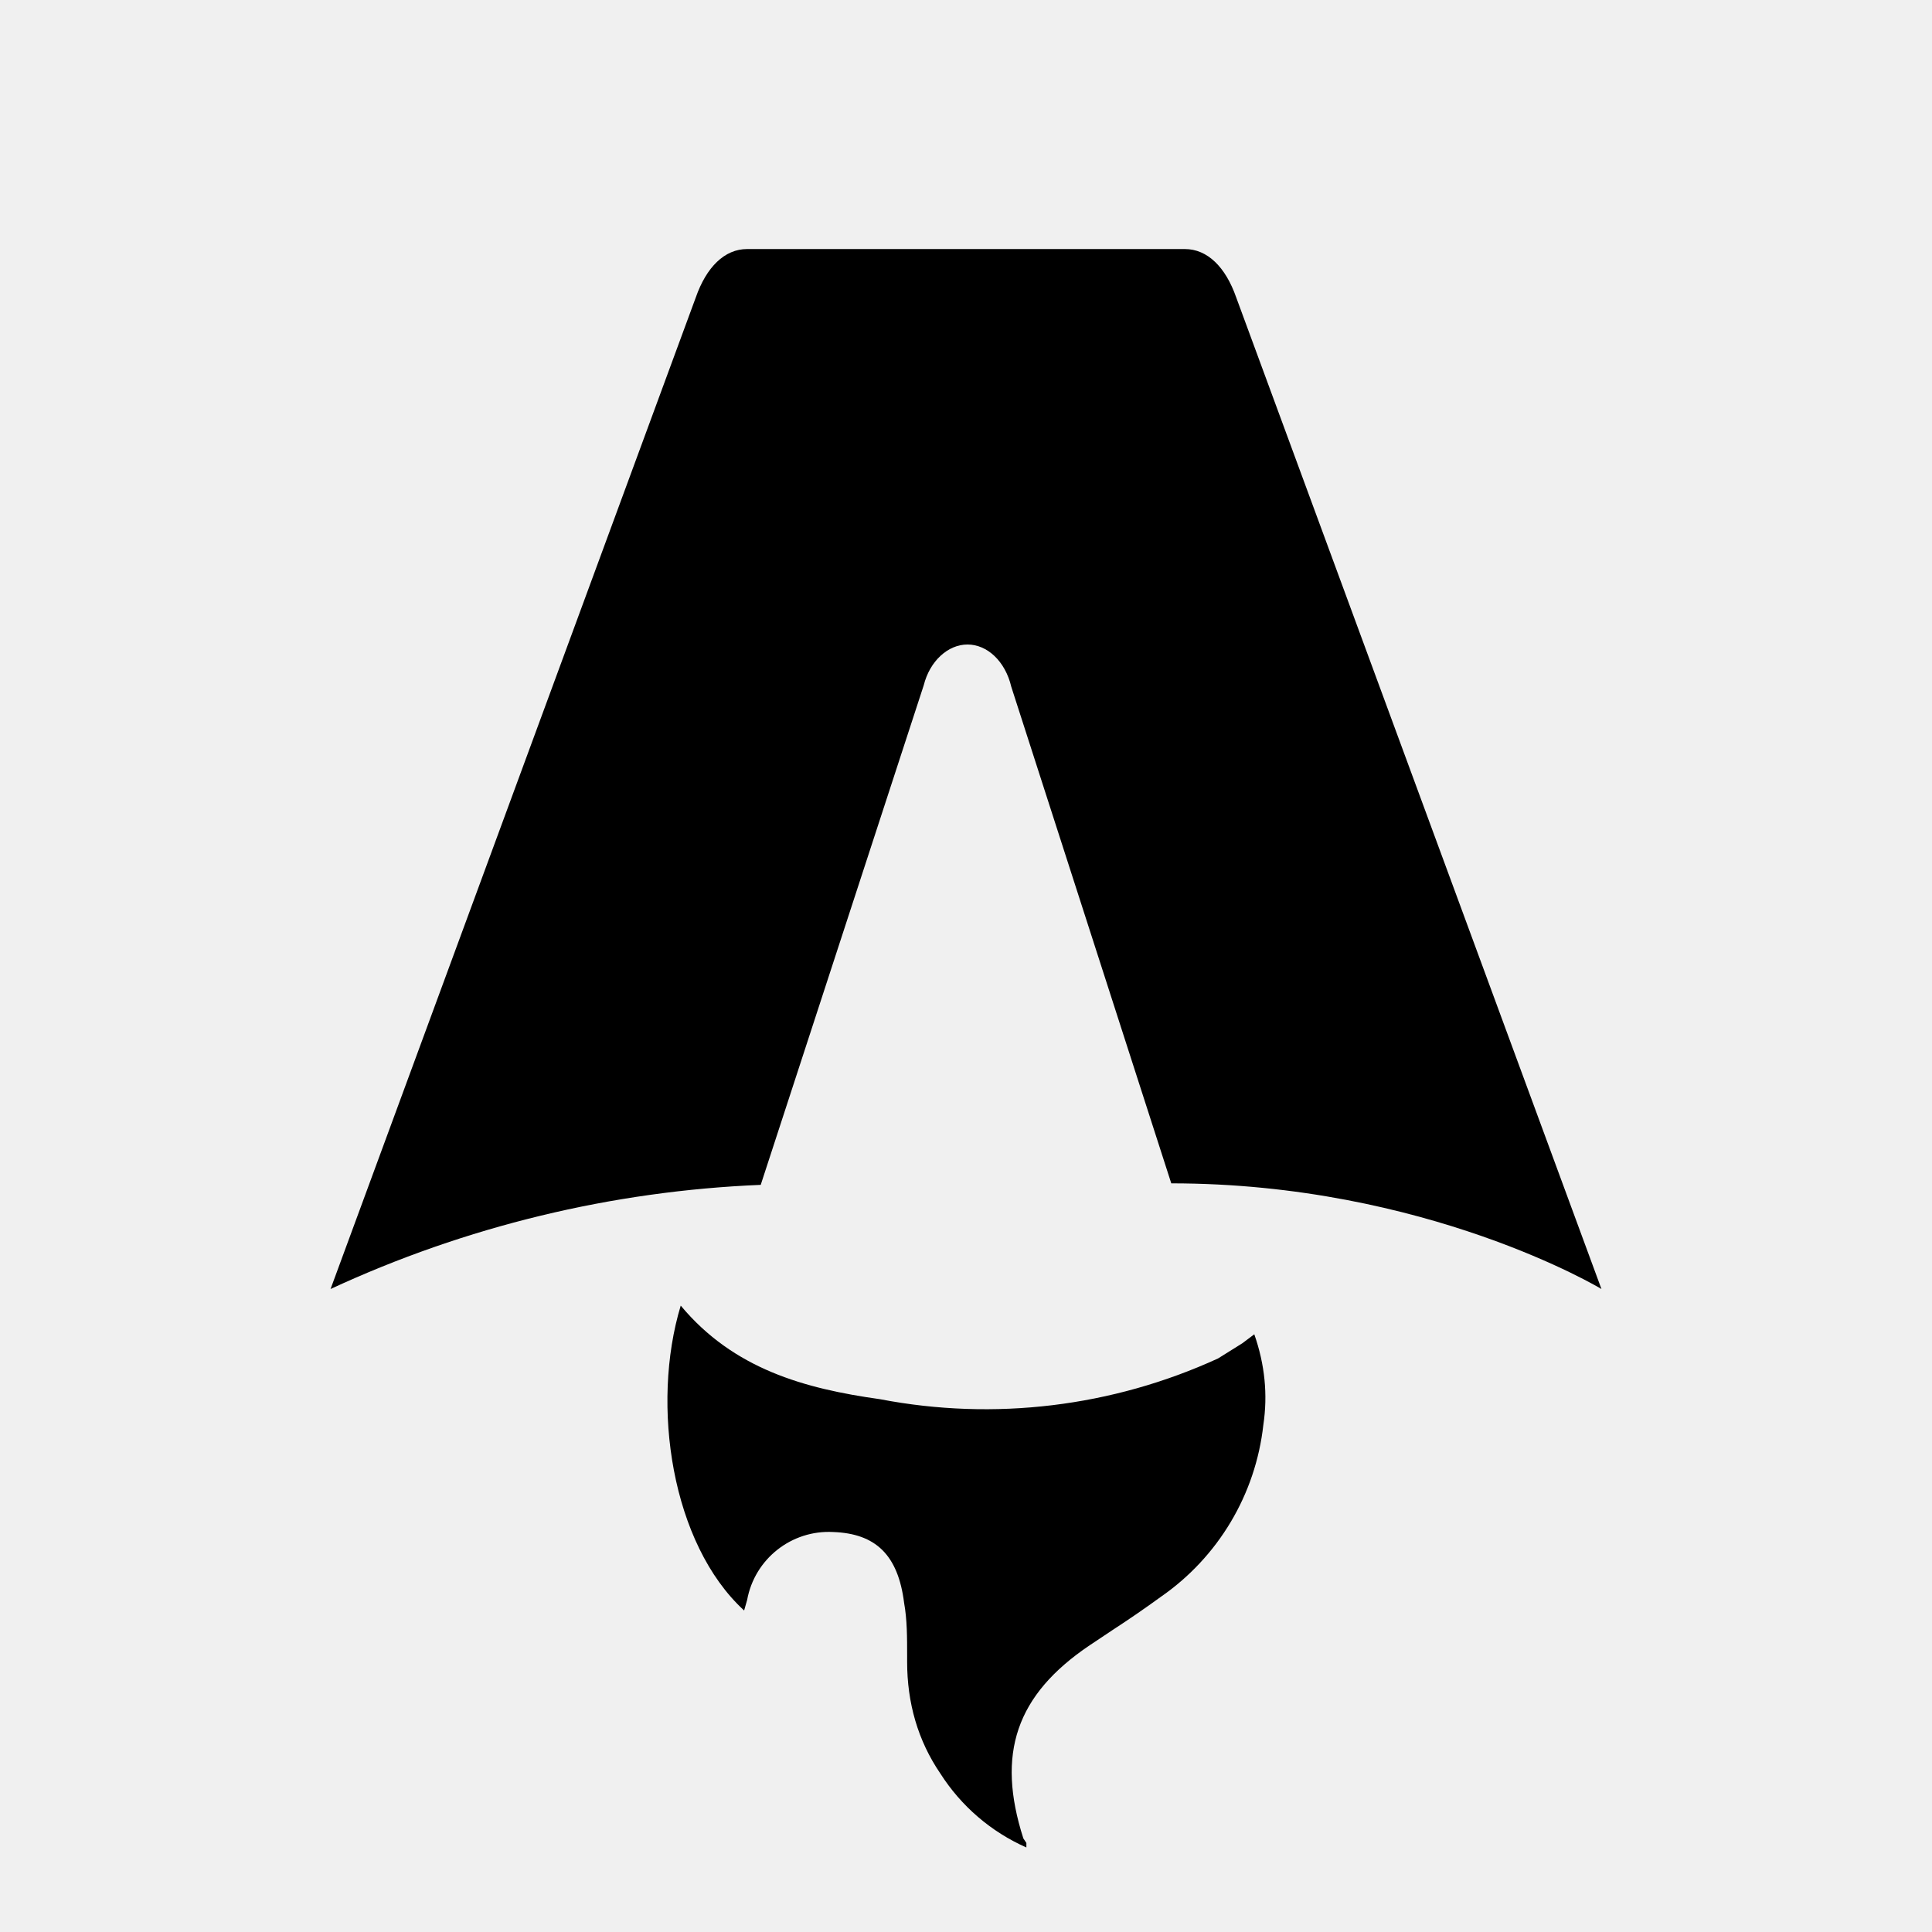
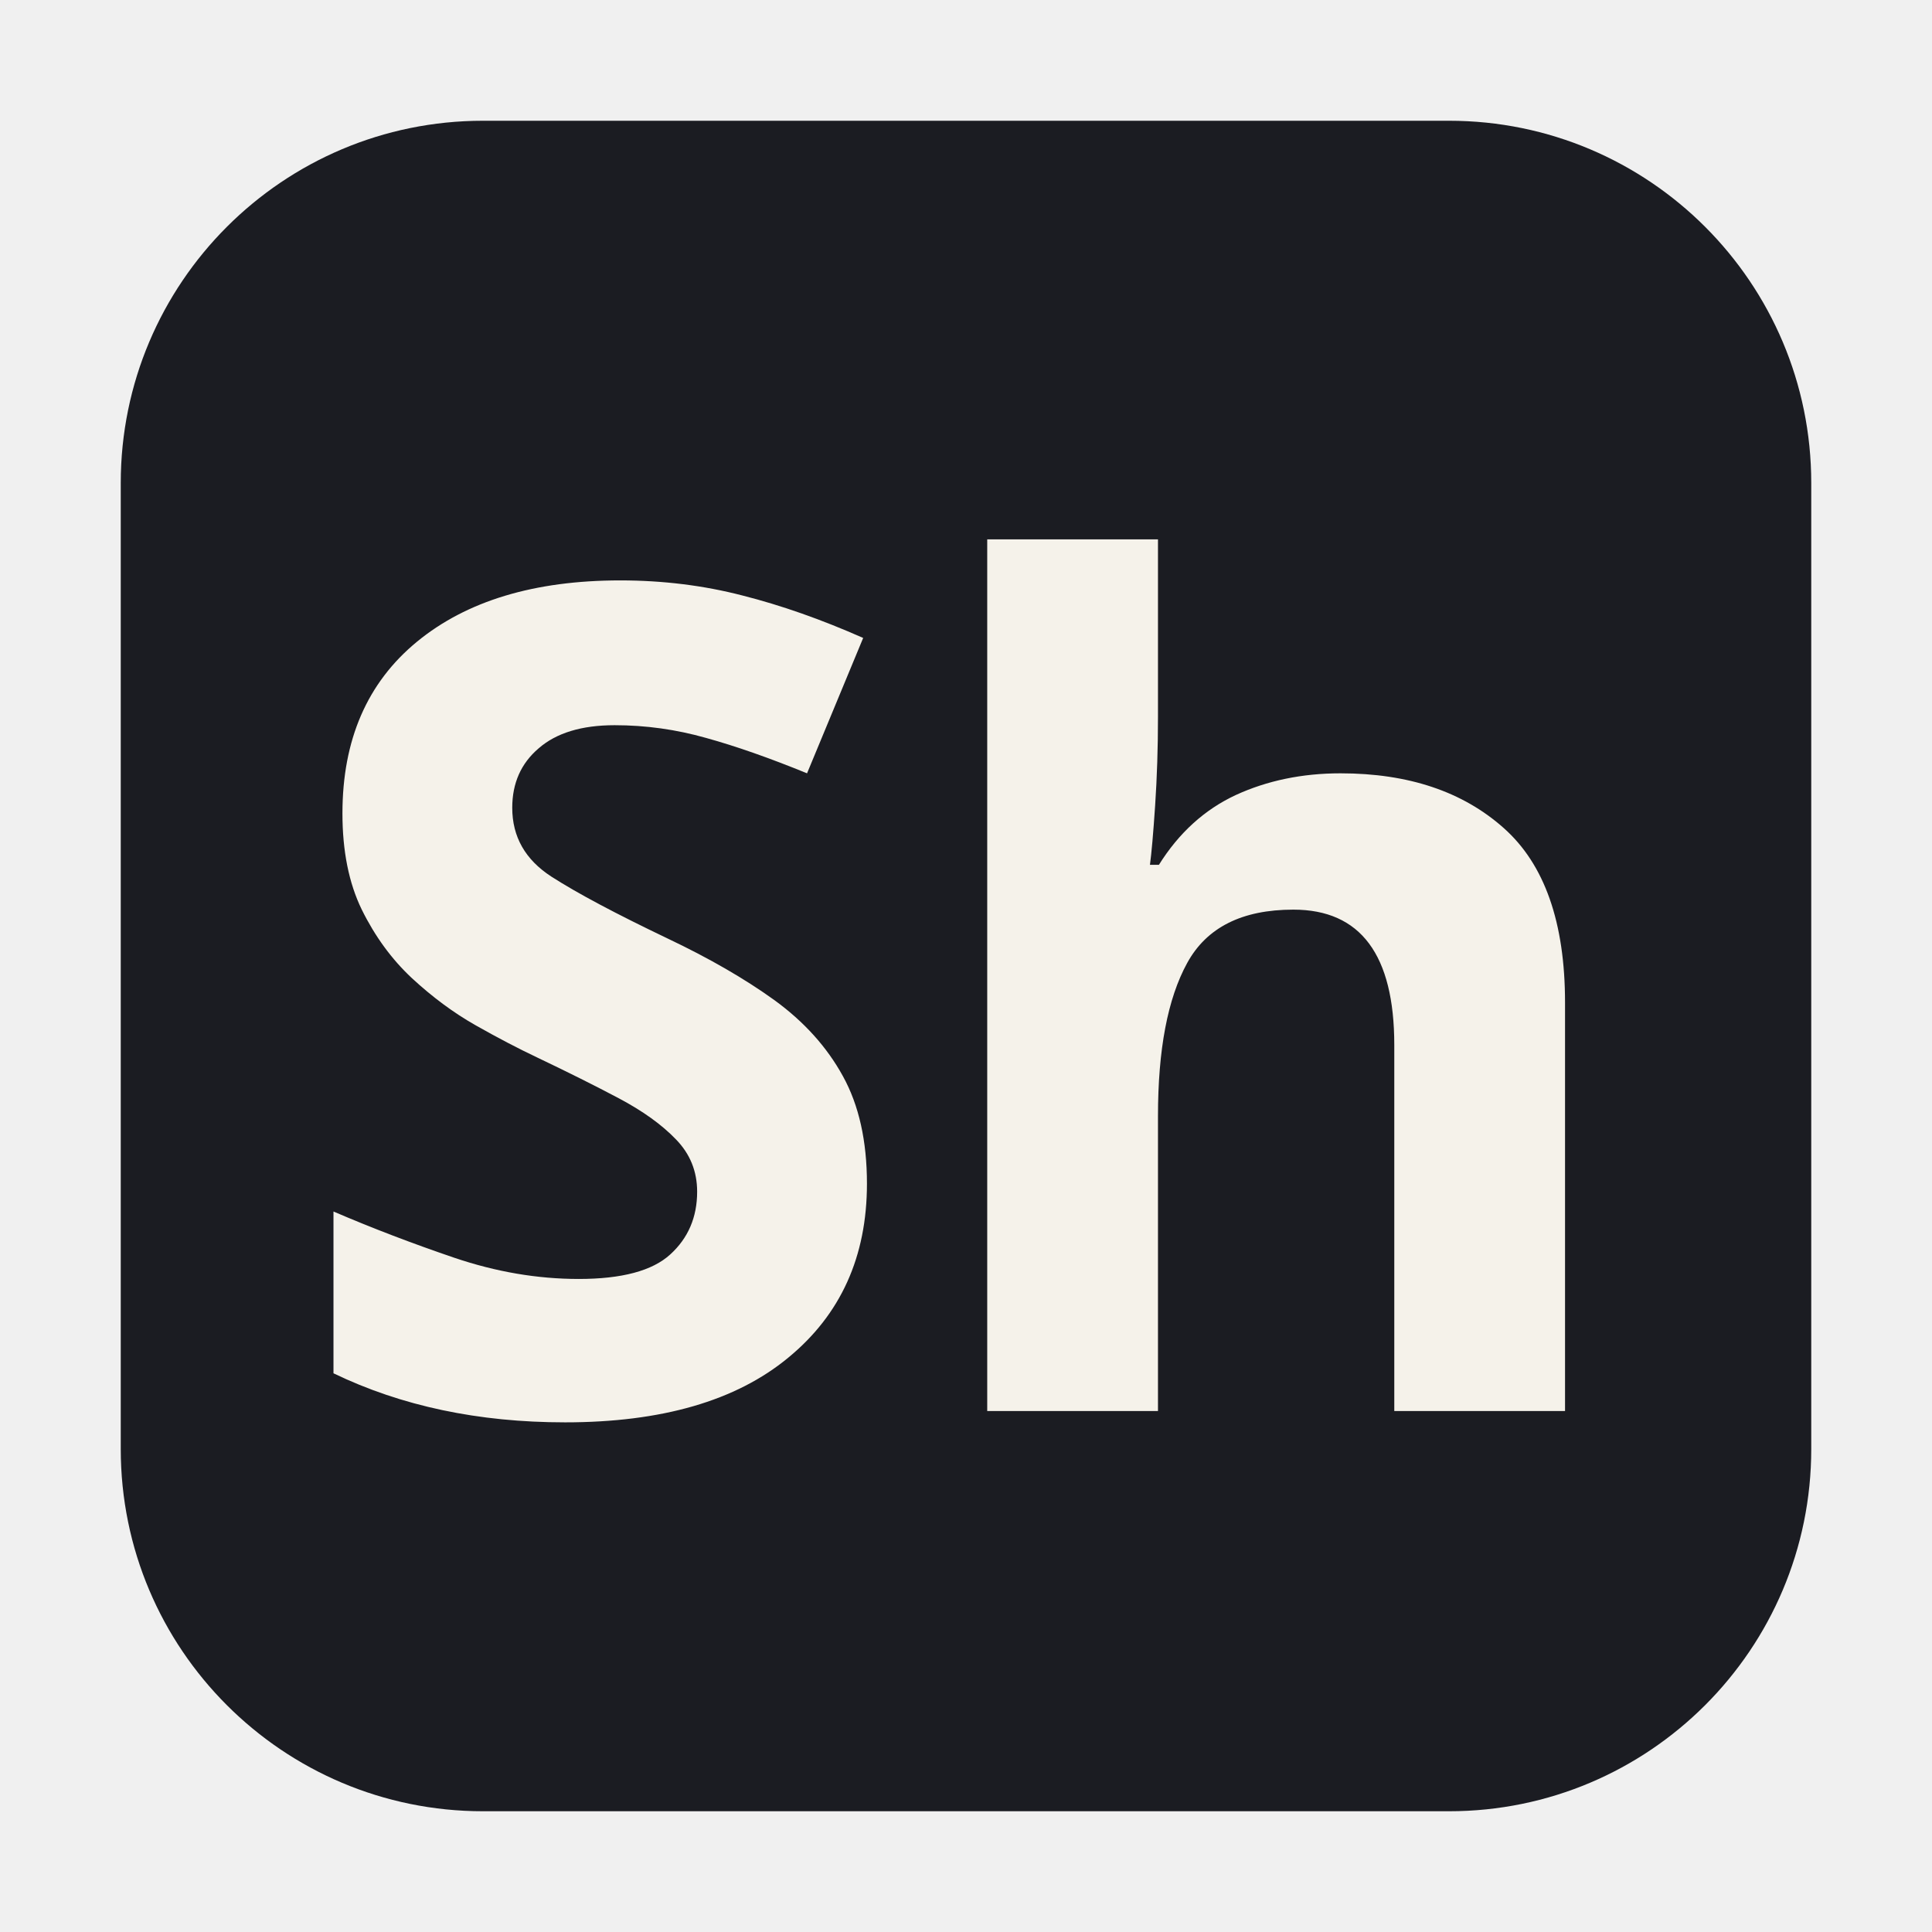
- <svg xmlns="http://www.w3.org/2000/svg" fill="none" viewBox="0 0 128 128">
-   <path d="M50.4 78.5a75.1 75.1 0 0 0-28.5 6.9l24.2-65.7c.7-2 1.9-3.2 3.4-3.2h29c1.5 0 2.7 1.2 3.4 3.2l24.2 65.7s-11.6-7-28.5-7L67 45.5c-.4-1.7-1.6-2.8-2.9-2.8-1.3 0-2.5 1.1-2.9 2.7L50.4 78.5Zm-1.1 28.2Zm-4.2-20.2c-2 6.6-.6 15.8 4.2 20.2a17.5 17.5 0 0 1 .2-.7 5.5 5.5 0 0 1 5.7-4.5c2.8.1 4.3 1.5 4.7 4.7.2 1.1.2 2.3.2 3.5v.4c0 2.7.7 5.2 2.2 7.4a13 13 0 0 0 5.7 4.9v-.3l-.2-.3c-1.8-5.6-.5-9.5 4.4-12.8l1.5-1a73 73 0 0 0 3.2-2.2 16 16 0 0 0 6.8-11.4c.3-2 .1-4-.6-6l-.8.6-1.6 1a37 37 0 0 1-22.4 2.7c-5-.7-9.7-2-13.2-6.2Z" />
-   <style>
-         path { fill: #000; }
-         @media (prefers-color-scheme: dark) {
-             path { fill: #FFF; }
-         }
+ <svg xmlns="http://www.w3.org/2000/svg" viewBox="0 0 64 64">
+   <defs>
+     <style>
+       .box { fill: hsl(228, 12%, 12%); }
+       .label { fill: hsl(40, 36%, 94%); }
+       @media (prefers-color-scheme: dark) {
+         .box { fill: hsl(40, 36%, 92%); }
+         .label { fill: hsl(228, 14%, 10%); }
+       }
    </style>
+   </defs>
+   <rect x="4" y="4" width="56" height="56" rx="12" class="box" />
+   <text x="32" y="32" font-size="38" font-family="'Segoe UI', -apple-system, system-ui, sans-serif" font-weight="600" letter-spacing="-0.5" text-anchor="middle" dominant-baseline="central" class="label">Sh</text>
</svg>
